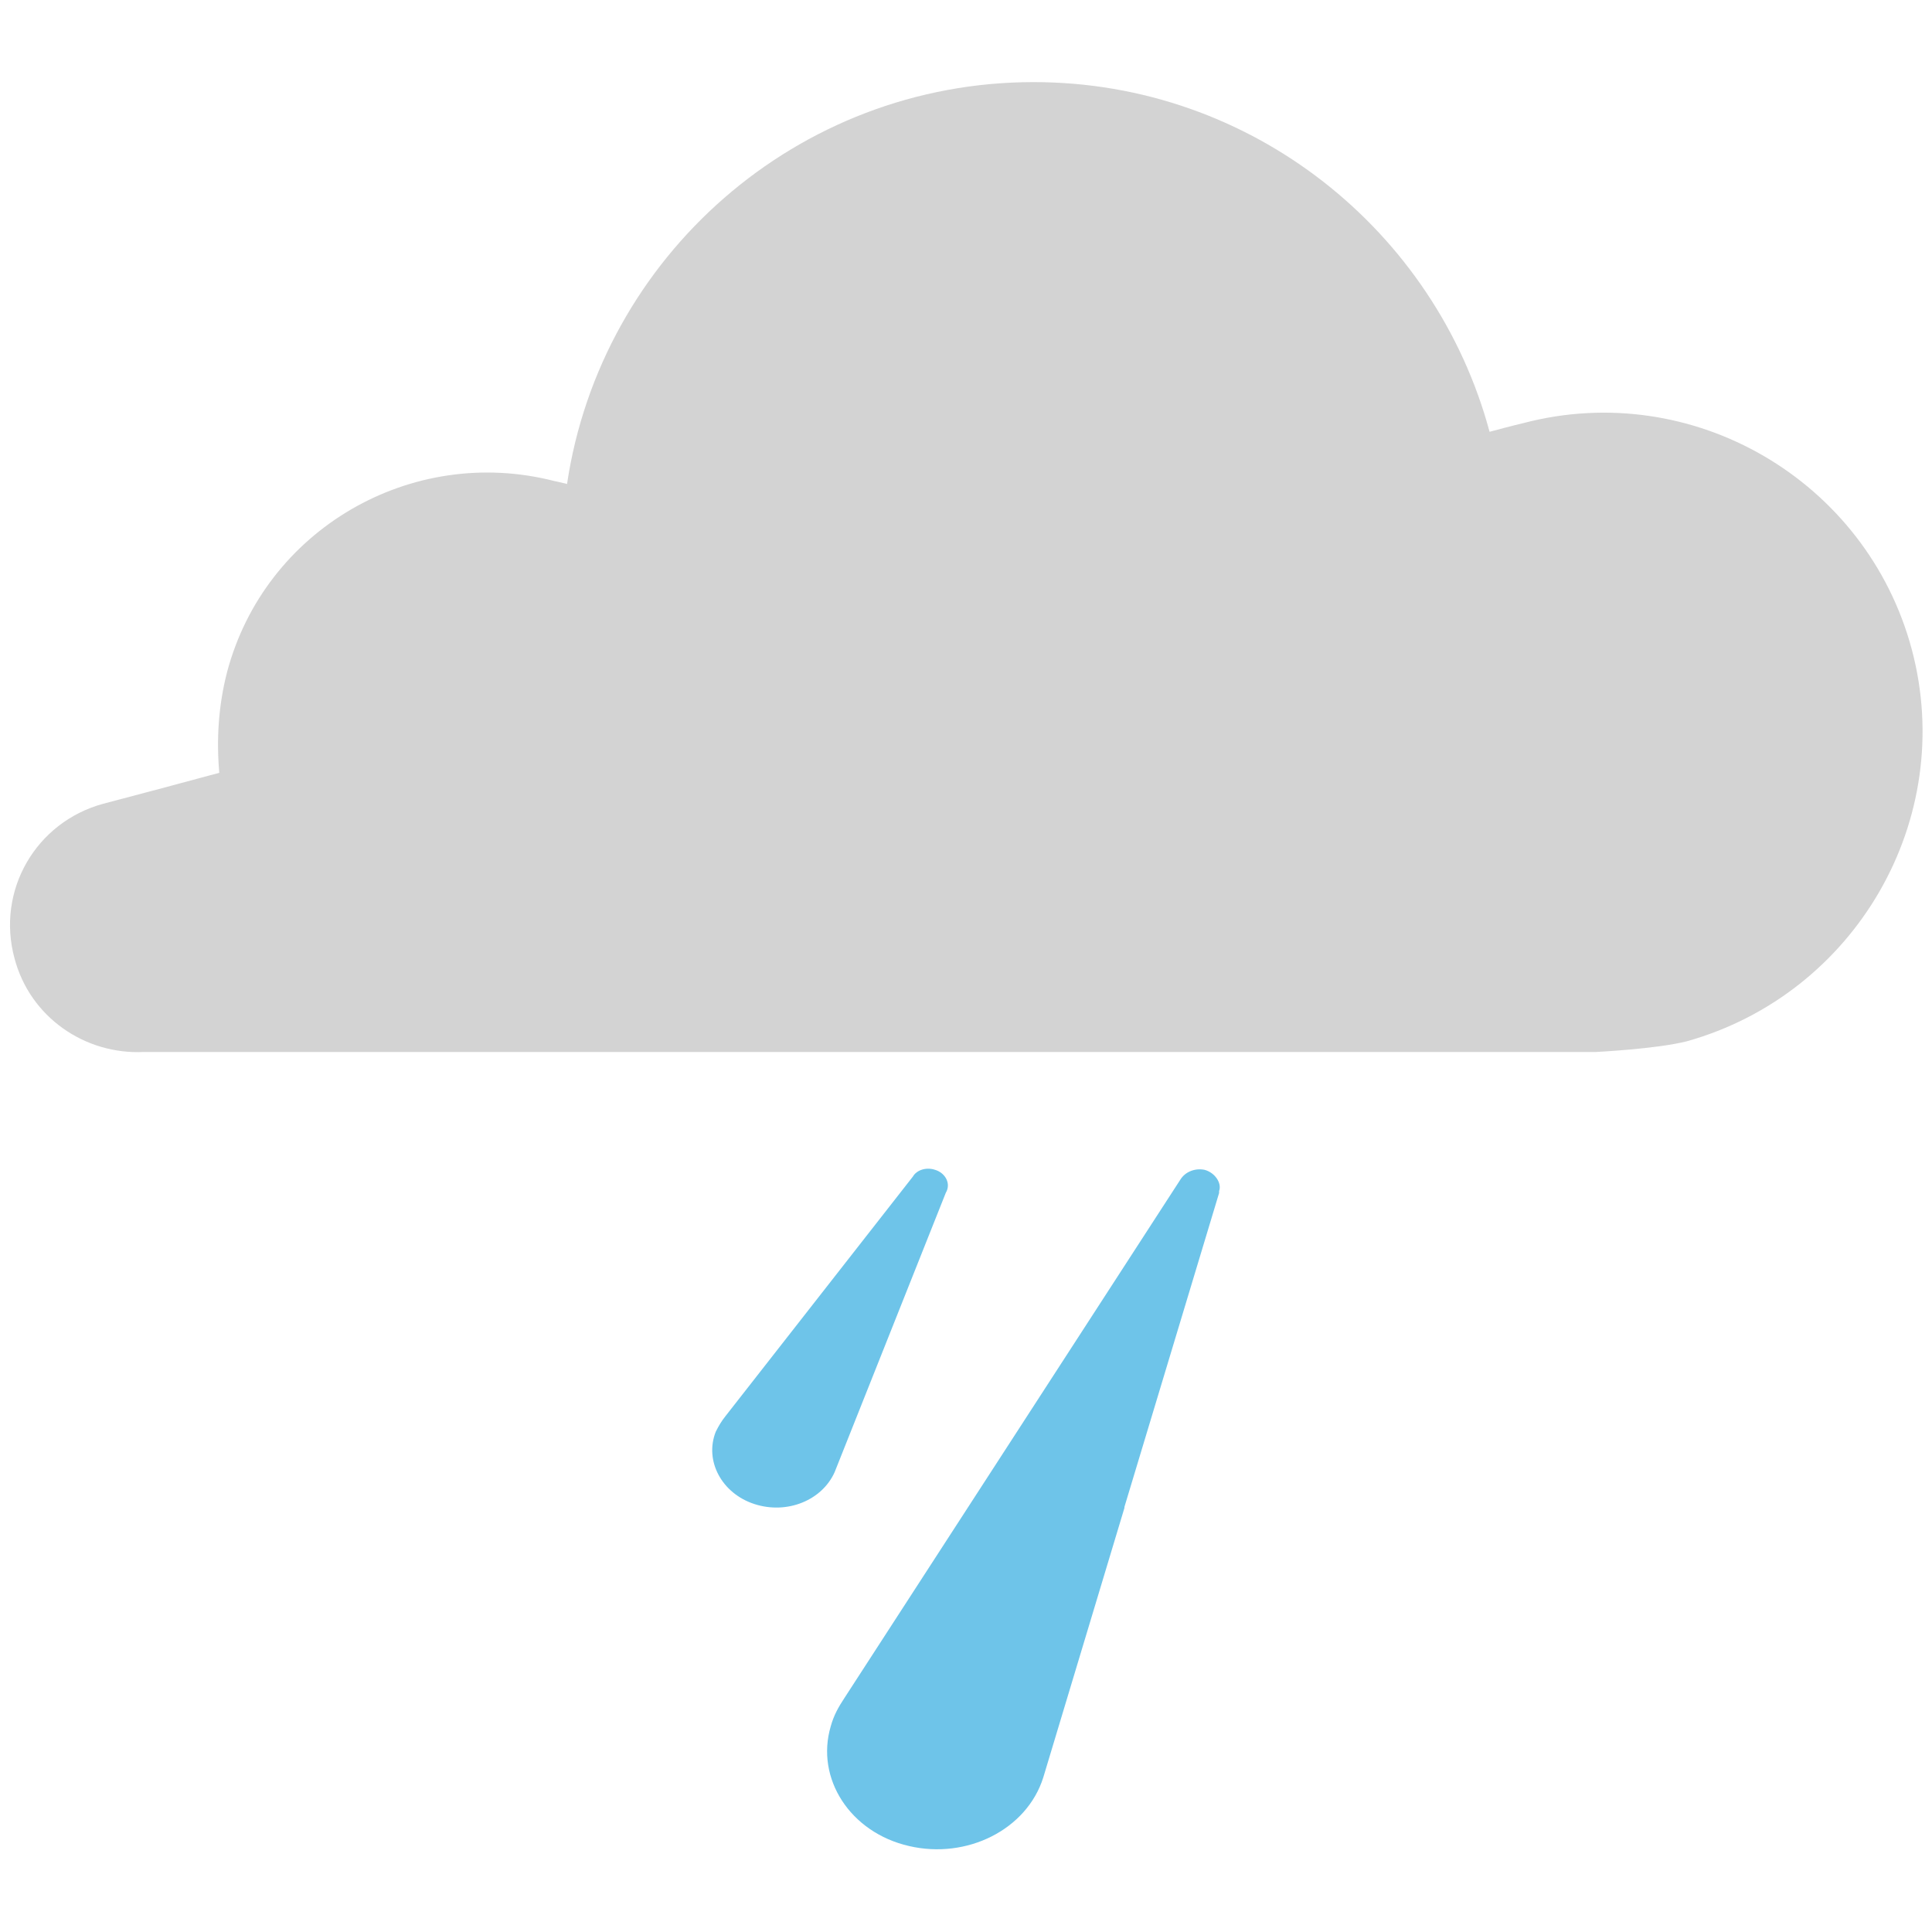
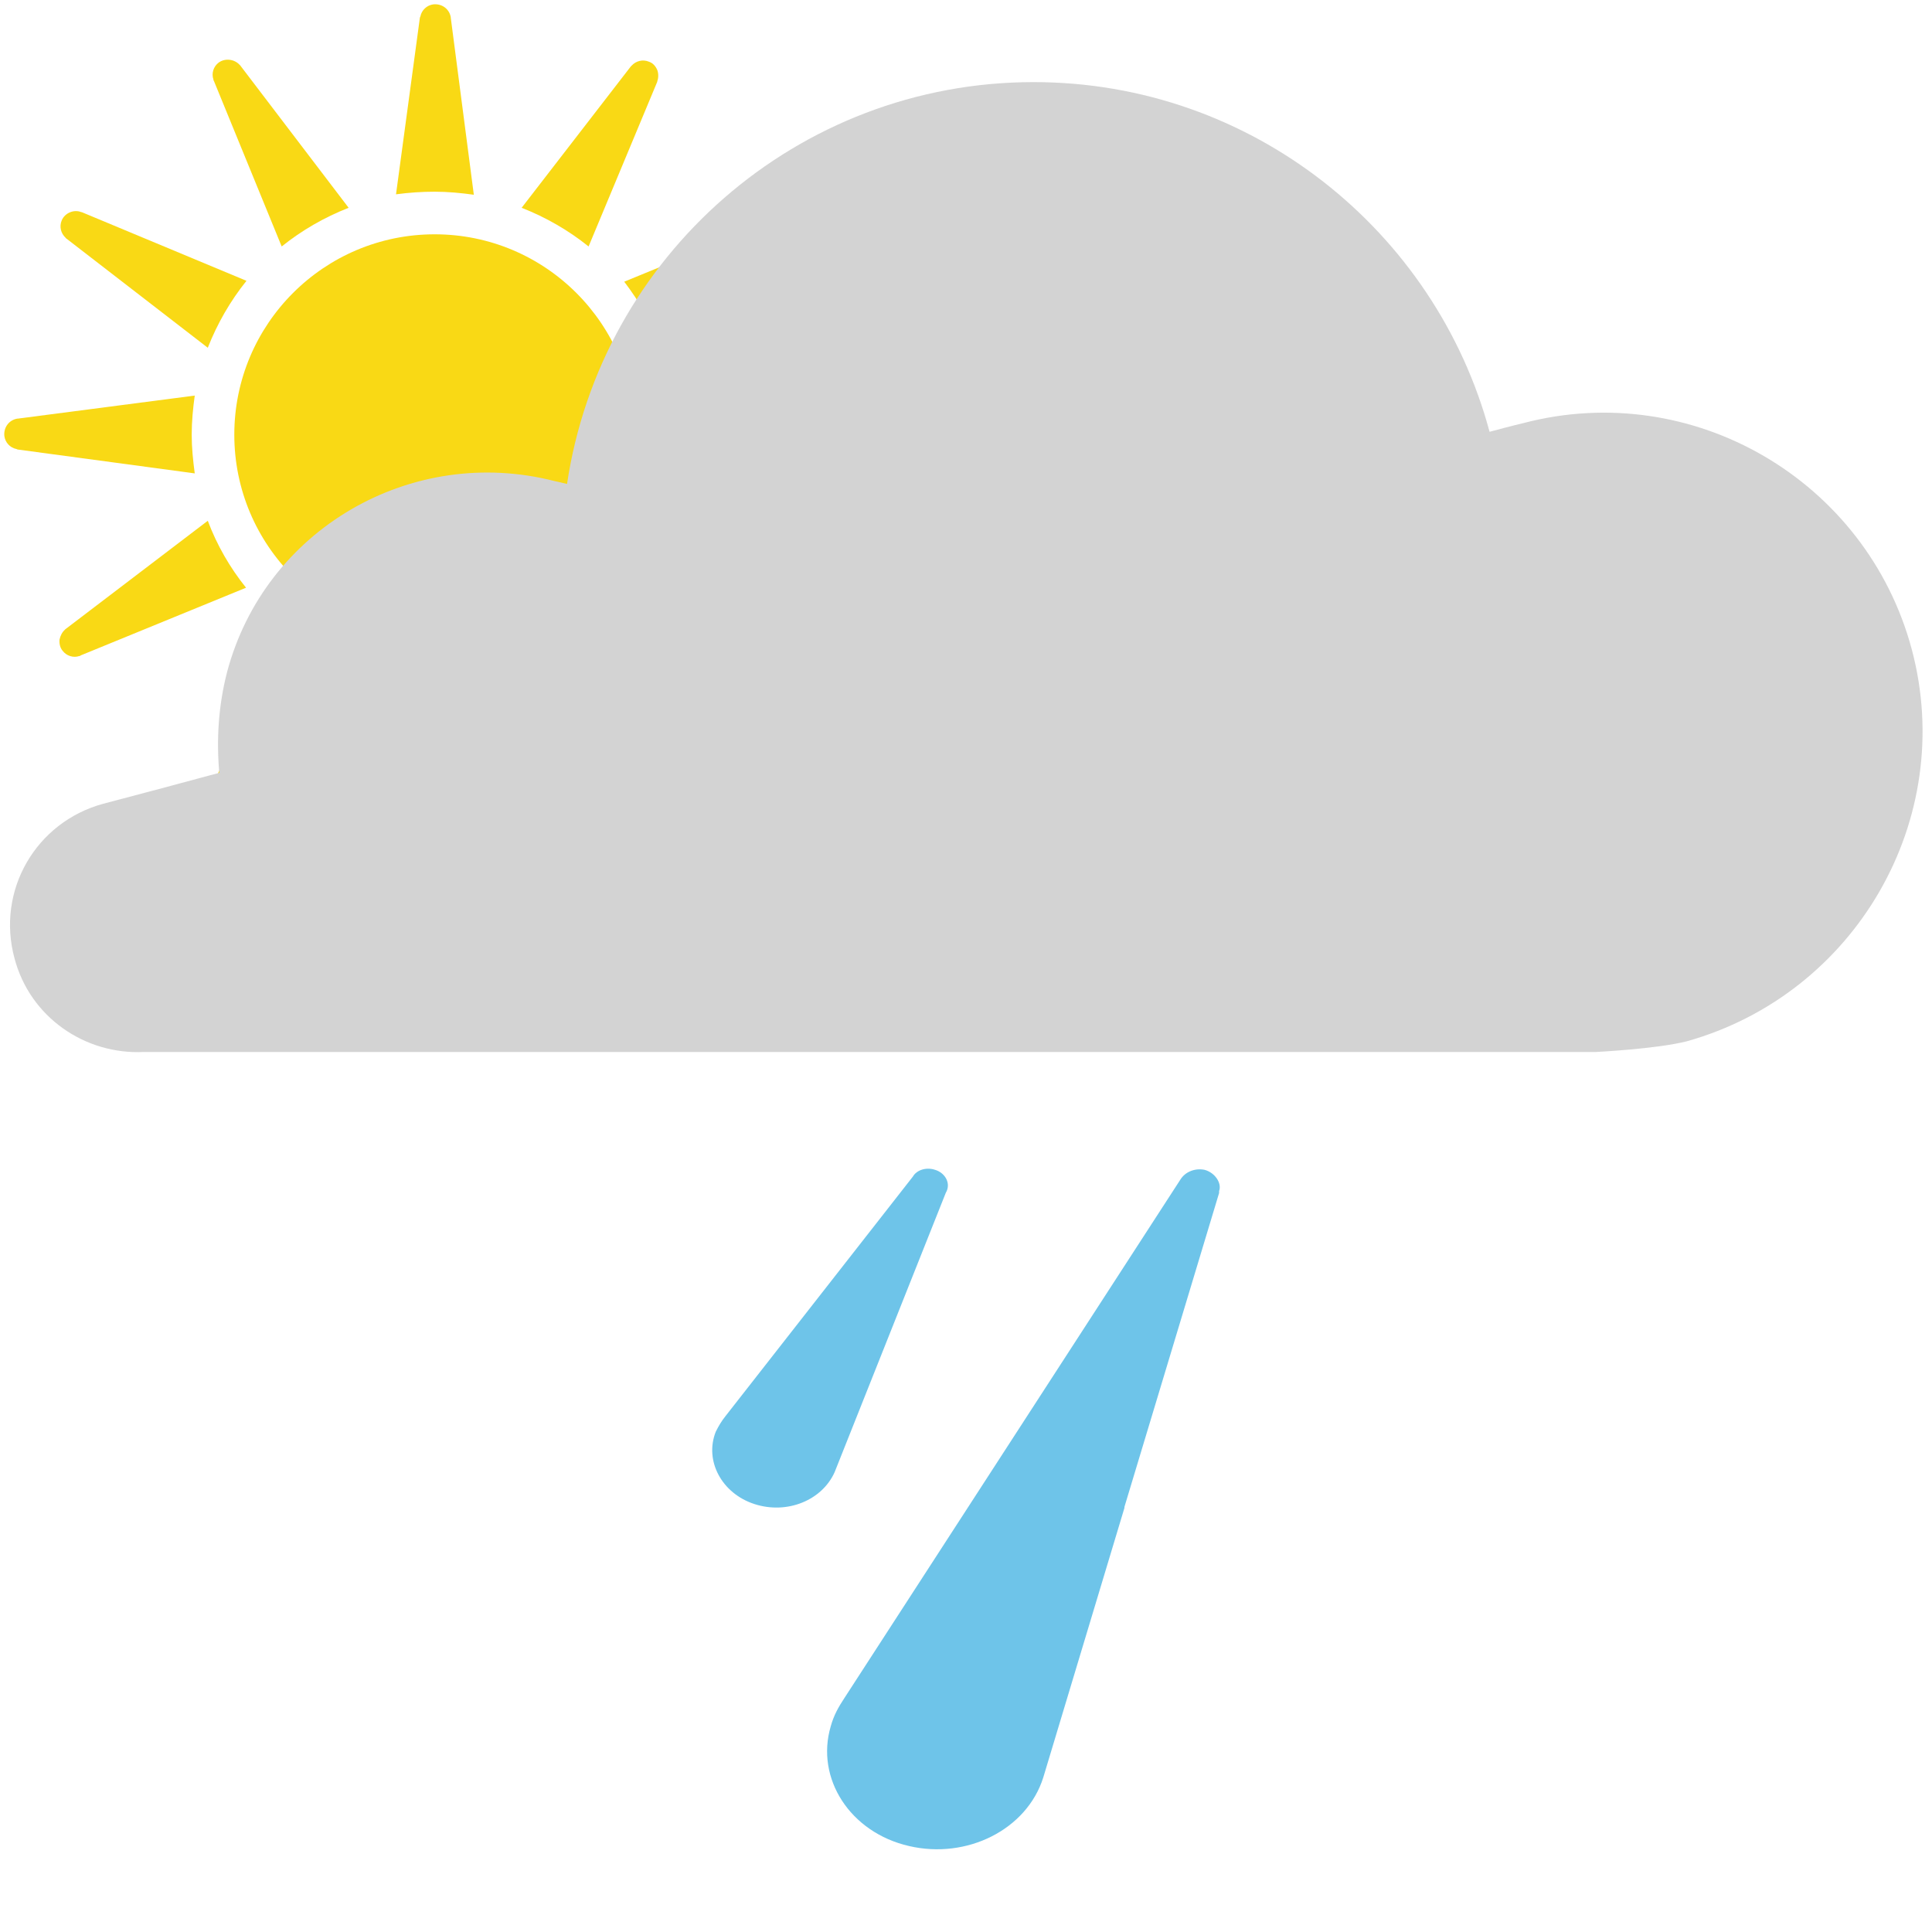
<svg xmlns="http://www.w3.org/2000/svg" version="1.1" x="0px" y="0px" viewBox="0 0 200 200" enable-background="new 0 0 200 200" xml:space="preserve">
  <g id="sun">
- </g>
+     <g transform="scale(0.45)">
+       <circle fill="#F9D915" cx="100" cy="100" r="46.1" />
+       <path fill="#F9D915" d="M49.2,18.6l15.6,38.1c4.6-3.7,9.8-6.7,15.4-8.9L55.3,15.1c0,0,0-0.1-0.1-0.1c-1.2-1.4-3.4-1.7-4.9-0.6    c-1.2,0.9-1.7,2.5-1.2,3.9C49.1,18.4,49.1,18.5,49.2,18.6z" />
+       <path fill="#F9D915" d="M100,44.1c3.1,0,6.1,0.3,9,0.7l-5.3-40.7c0,0,0-0.1,0-0.1c-0.3-1.9-2-3.2-4-3c-1.5,0.2-2.7,1.3-3,2.8    c0,0.1-0.1,0.2-0.1,0.2l-5.5,40.7C94.1,44.3,97,44.1,100,44.1z" />
+       <path fill="#F9D915" d="M44.1,100c0-3.1,0.3-6.1,0.7-9L4.1,96.3c0,0-0.1,0-0.1,0c-1.9,0.3-3.2,2-3,4c0.2,1.5,1.3,2.7,2.8,3    c0.1,0,0.2,0.1,0.2,0.1l40.8,5.5C44.4,105.9,44.1,103,44.1,100z" />
+       <path fill="#F9D915" d="M152.3,80.2l32.7-24.9c0,0,0.1-0.1,0.1-0.1c1.5-1.2,1.7-3.4,0.6-4.9c-0.9-1.2-2.5-1.7-3.9-1.2    c-0.1,0-0.2,0-0.2,0.1l-38,15.6C147.1,69.4,150.1,74.6,152.3,80.2z" />
+       <path fill="#F9D915" d="M135.4,56.7l15.8-37.9c0,0,0-0.1,0-0.1c0.3-0.8,0.3-1.8,0-2.6c-0.4-0.9-1-1.6-1.9-1.9    c-1.4-0.6-3-0.2-4,0.9c-0.1,0.1-0.1,0.1-0.2,0.2L120,47.8C125.6,50,130.8,53,135.4,56.7z" />
+       <path fill="#F9D915" d="M15.3,54.9L47.8,80c2.2-5.6,5.2-10.8,8.9-15.4L18.8,48.8c0,0-0.1,0-0.1,0c-1.7-0.7-3.8,0.2-4.5,1.9    c-0.6,1.4-0.2,3,0.9,4C15.1,54.8,15.2,54.8,15.3,54.9z" />
+       <path fill="#F9D915" d="M184.7,145.1L152.2,120c-2.2,5.6-5.2,10.8-8.9,15.4l37.9,15.8c0,0,0.1,0,0.1,0c1.7,0.7,3.8-0.2,4.5-1.9    c0.6-1.4,0.2-3-0.9-4C184.9,145.2,184.8,145.2,184.7,145.1z" />
+       <path fill="#F9D915" d="M199,99.8c-0.2-1.5-1.3-2.7-2.8-3c-0.1,0-0.2-0.1-0.2-0.1l-40.7-5.5c0.5,2.9,0.7,5.8,0.7,8.8    c0,3.1-0.3,6.1-0.7,9l40.7-5.3c0,0,0.1,0,0.1,0C197.9,103.4,199.2,101.7,199,99.8z" />
+       <path fill="#F9D915" d="M150.8,181.4l-15.6-38.1c-4.6,3.7-9.8,6.7-15.4,8.9l24.9,32.7c0,0,0.1,0.1,0.1,0.1    c1.2,1.4,3.4,1.7,4.9,0.6c1.2-0.9,1.7-2.5,1.2-3.9C150.9,181.6,150.9,181.5,150.8,181.4z" />
+       <path fill="#F9D915" d="M47.8,119.8l-32.7,24.9c0,0-0.1,0-0.1,0.1c-0.7,0.6-1.1,1.4-1.3,2.3c-0.1,0.9,0.1,1.9,0.7,2.6    c0.9,1.2,2.5,1.7,3.9,1.2c0.1,0,0.2,0,0.2-0.1l38.1-15.6C52.9,130.6,49.9,125.4,47.8,119.8z" />
+       <path fill="#F9D915" d="M100,155.9c-3.1,0-6.1-0.3-9-0.7l5.3,40.8c0,0,0,0.1,0,0.1c0.3,1.7,1.8,3,3.5,3c0.1,0,0.3,0,0.5,0    c1.5-0.2,2.7-1.3,3-2.8c0-0.1,0.1-0.2,0.1-0.2l5.5-40.8C105.9,155.6,103,155.9,100,155.9z" />
+       <path fill="#F9D915" d="M64.6,143.2l-15.8,38c0,0,0,0.1,0,0.1c-0.3,0.8-0.3,1.8,0,2.6c0.4,0.9,1,1.6,1.9,1.9c1.4,0.6,3,0.2,4-0.9    c0.1-0.1,0.1-0.1,0.2-0.2L80,152.2C74.4,150,69.2,147,64.6,143.2z" />
+     </g>
+   </g>
  <g id="clear-night">
</g>
  <g id="mostly-sunny">
</g>
  <g id="mostly-clear-night">
</g>
  <g id="fog">
</g>
  <g id="wind">
</g>
  <g id="cloudy">
</g>
  <g id="partly-cloudy">
</g>
  <g id="partly-cloudy-night">
</g>
  <g id="mostly-cloudy">
</g>
  <g id="mostly-cloudy-night">
</g>
  <g id="default">
</g>
  <g id="light-rain">
    <g>
      <g>
        <path fill="#D3D3D3" d="M197.9,67.2c-4.7-17.5-22.7-28-40.2-23.4c0,0-1.3,0.3-3.5,0.9c-5.6-20.8-24.6-36.2-47.2-36.2     c-24.5,0-44.8,18.1-48.3,41.6c-0.8-0.2-1.3-0.3-1.3-0.3c-14.8-3.8-30,5-33.9,19.8c-0.9,3.5-1.1,7-0.8,10.4c-7.4,2-12,3.2-12,3.2     c-7,1.9-11.1,9-9.2,16c1.6,6.1,7.3,10,13.4,9.7h150.3c0,0,6.2-0.3,9.4-1.1C192.1,102.9,202.6,84.8,197.9,67.2z" />
      </g>
      <g>
        <path fill="#6EC4E9" d="M124.7,121.1c-1-0.2-2,0.2-2.5,1l0,0l-34.8,53.7c-0.6,0.9-1.1,1.8-1.4,2.9c-1.6,5.4,2,11,8.1,12.4     c6,1.4,12.2-1.7,13.9-7.1h0l8.4-27.9c0,0,0-0.1,0-0.1l0,0l9.8-32.5l0-0.2l0,0C126.5,122.5,125.8,121.4,124.7,121.1z" />
        <path fill="#6EC4E9" d="M98,123.3c0.4-0.9-0.2-1.9-1.2-2.2c-0.9-0.3-1.9,0-2.3,0.7h0l-19.4,24.8c-0.4,0.5-0.7,1-1,1.6     c-1.2,3,0.6,6.4,4,7.5c3.4,1.1,7-0.4,8.3-3.3h0l11.5-28.9L98,123.3L98,123.3z" />
      </g>
    </g>
  </g>
  <g id="rain">
</g>
  <g id="heavy-rain">
</g>
  <g id="scattered-showers-night">
</g>
  <g id="isolated-t-storms">
</g>
  <g id="scattered-t-storms">
</g>
  <g id="scattered-t-storms-night">
</g>
  <g id="strong-t-storms">
</g>
  <g id="flurries">
</g>
  <g id="snow">
</g>
  <g id="heavy-snow">
</g>
  <g id="blowing-snow">
</g>
  <g id="scattered-snow">
</g>
  <g id="scattered-snow-night">
</g>
  <g id="freezing-drizzle">
</g>
  <g id="freezing-rain">
</g>
  <g id="wintry-mix">
</g>
  <g id="sleet">
</g>
  <g id="tornado">
</g>
  <g id="hurricane">
</g>
</svg>
